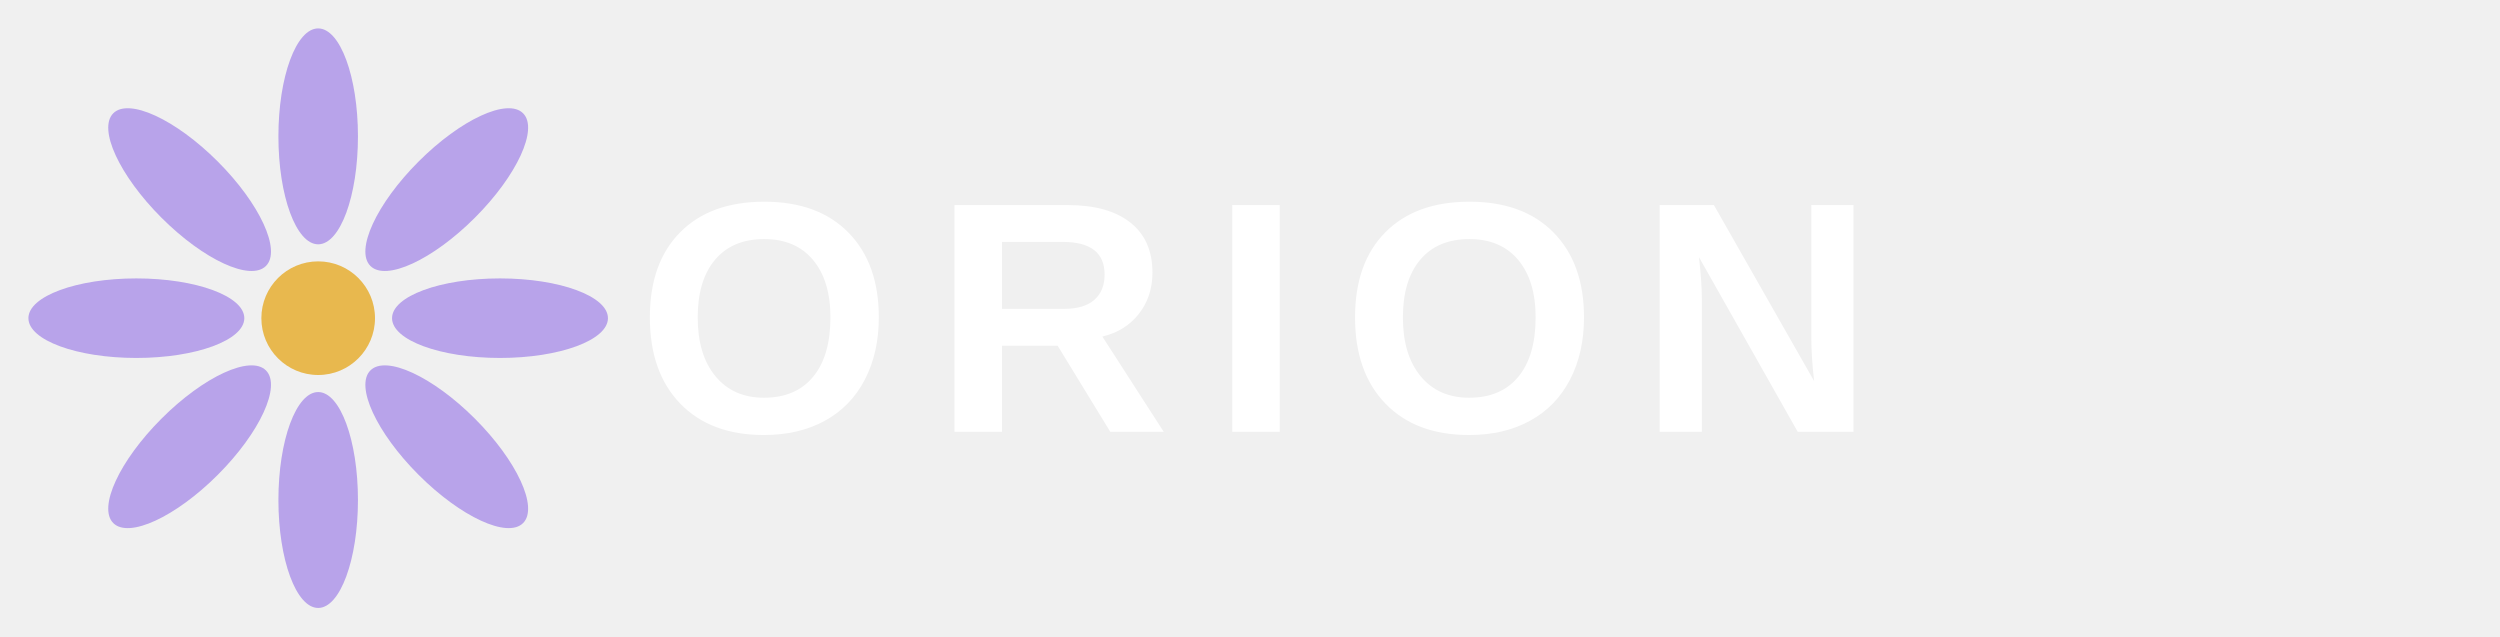
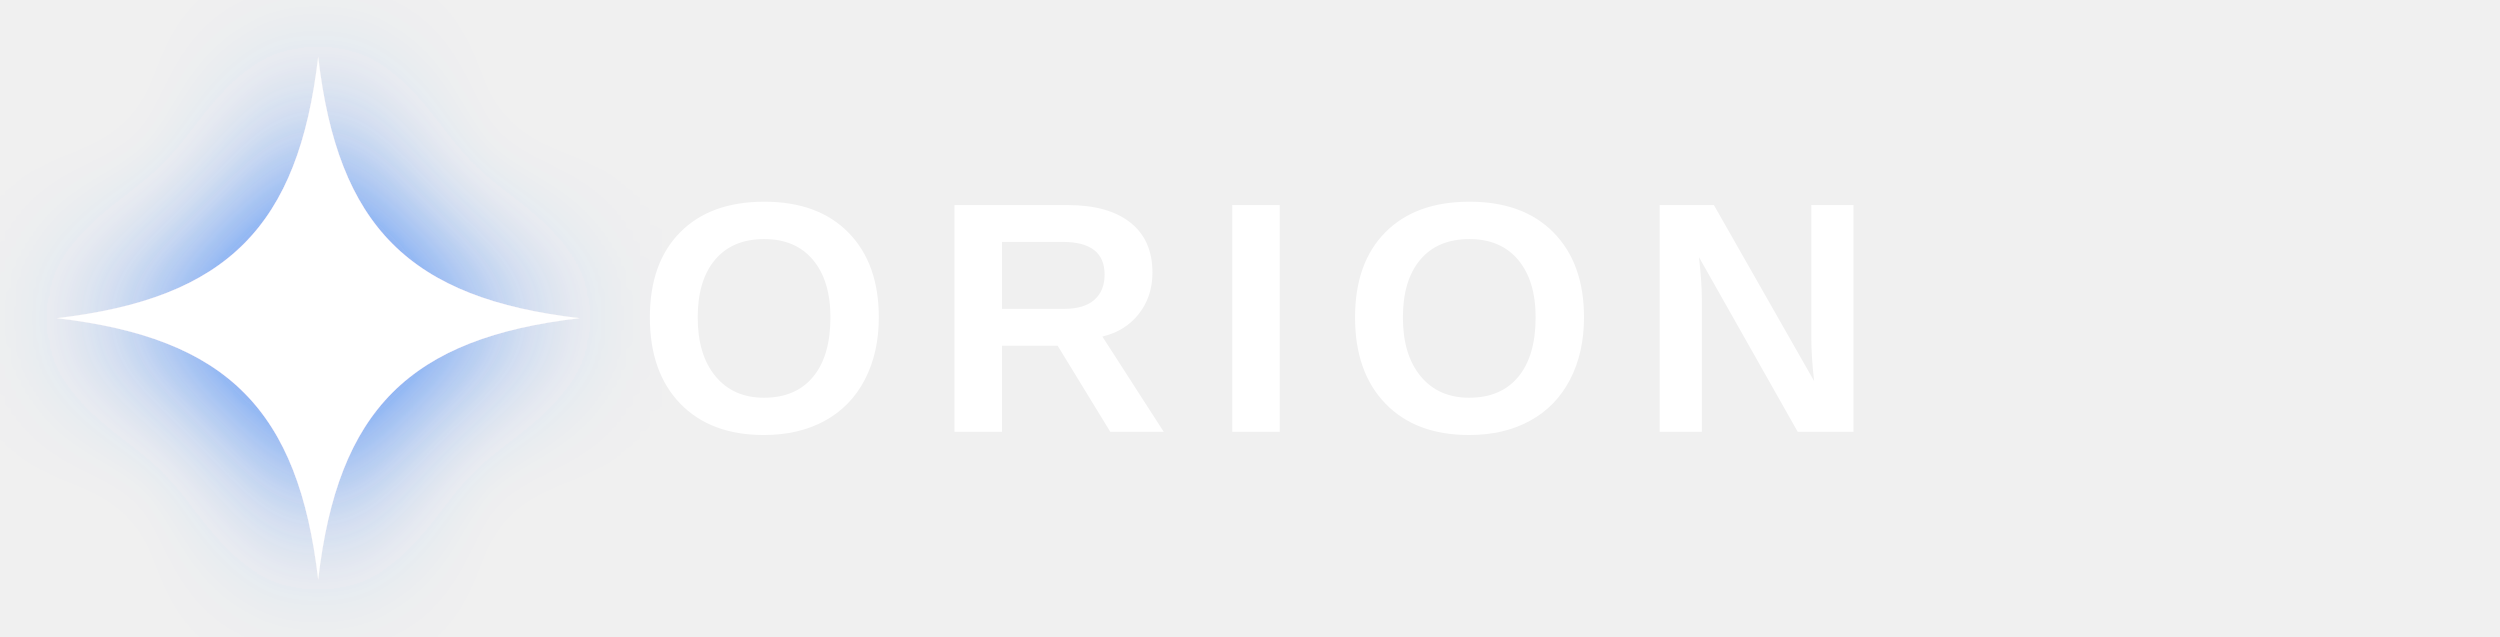
<svg xmlns="http://www.w3.org/2000/svg" viewBox="0 0 440 112" role="img" aria-labelledby="title desc">
-   <g fill="#B8A3EA">
-     <ellipse cx="56" cy="24" rx="7" ry="19" />
-     <ellipse cx="56" cy="24" rx="7" ry="19" transform="rotate(45 56 56)" />
-     <ellipse cx="56" cy="24" rx="7" ry="19" transform="rotate(90 56 56)" />
-     <ellipse cx="56" cy="24" rx="7" ry="19" transform="rotate(135 56 56)" />
-     <ellipse cx="56" cy="24" rx="7" ry="19" transform="rotate(180 56 56)" />
-     <ellipse cx="56" cy="24" rx="7" ry="19" transform="rotate(225 56 56)" />
-     <ellipse cx="56" cy="24" rx="7" ry="19" transform="rotate(270 56 56)" />
-     <ellipse cx="56" cy="24" rx="7" ry="19" transform="rotate(315 56 56)" />
-   </g>
-   <circle cx="56" cy="56" r="10" fill="#E8B84E" />
+   <defs>
+     <filter id="lueur" x="-30%" y="-30%" width="160%" height="160%">
+       <feDropShadow dx="0" dy="0" stdDeviation="5" flood-color="#3B82F6" />
+     </filter>
+   </defs>
+   <path transform="translate(10 10) scale(2.3)" fill="#FFFFFF" filter="url(#lueur)" d="M20 0C21.5 13 27 18.5 40 20C27 21.5 21.5 27 20 40C18.5 27 13 21.5 0 20C13 18.5 18.5 13 20 0Z" />
  <text x="112" y="76" fill="#FFFFFF" font-family="Arial, Helvetica, sans-serif" font-size="58" font-weight="700" letter-spacing="7">ORION</text>
</svg>
